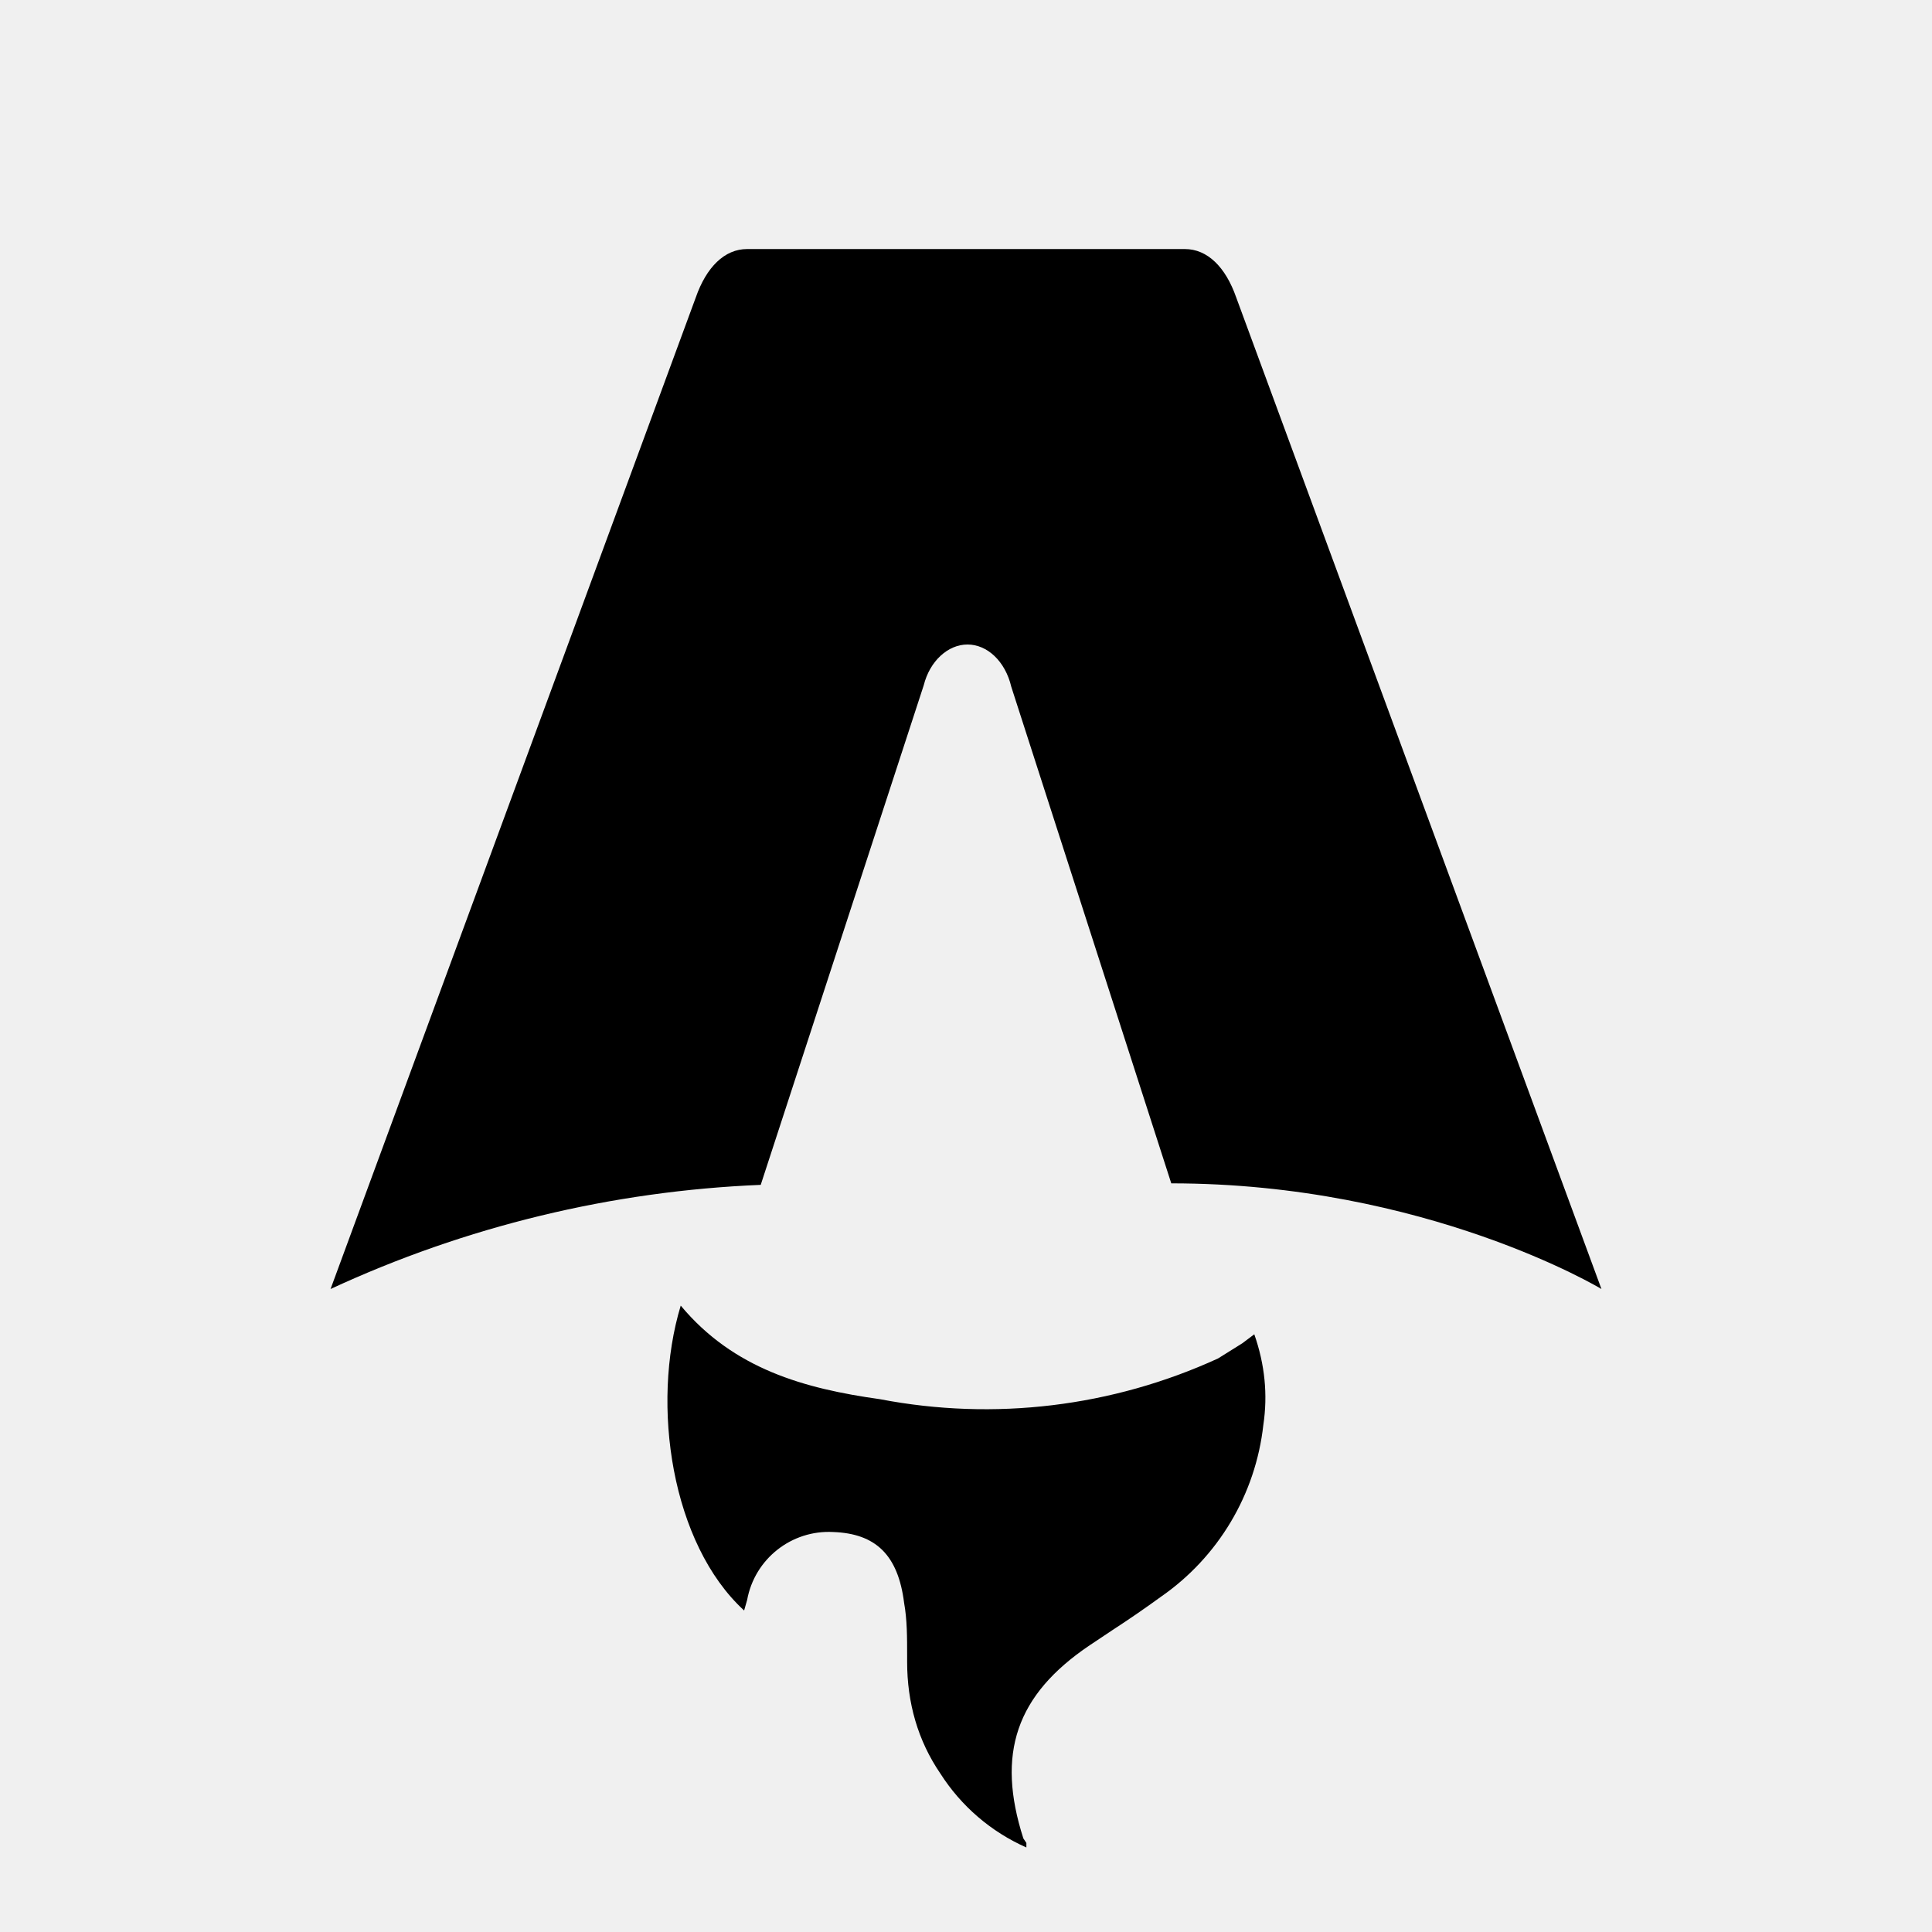
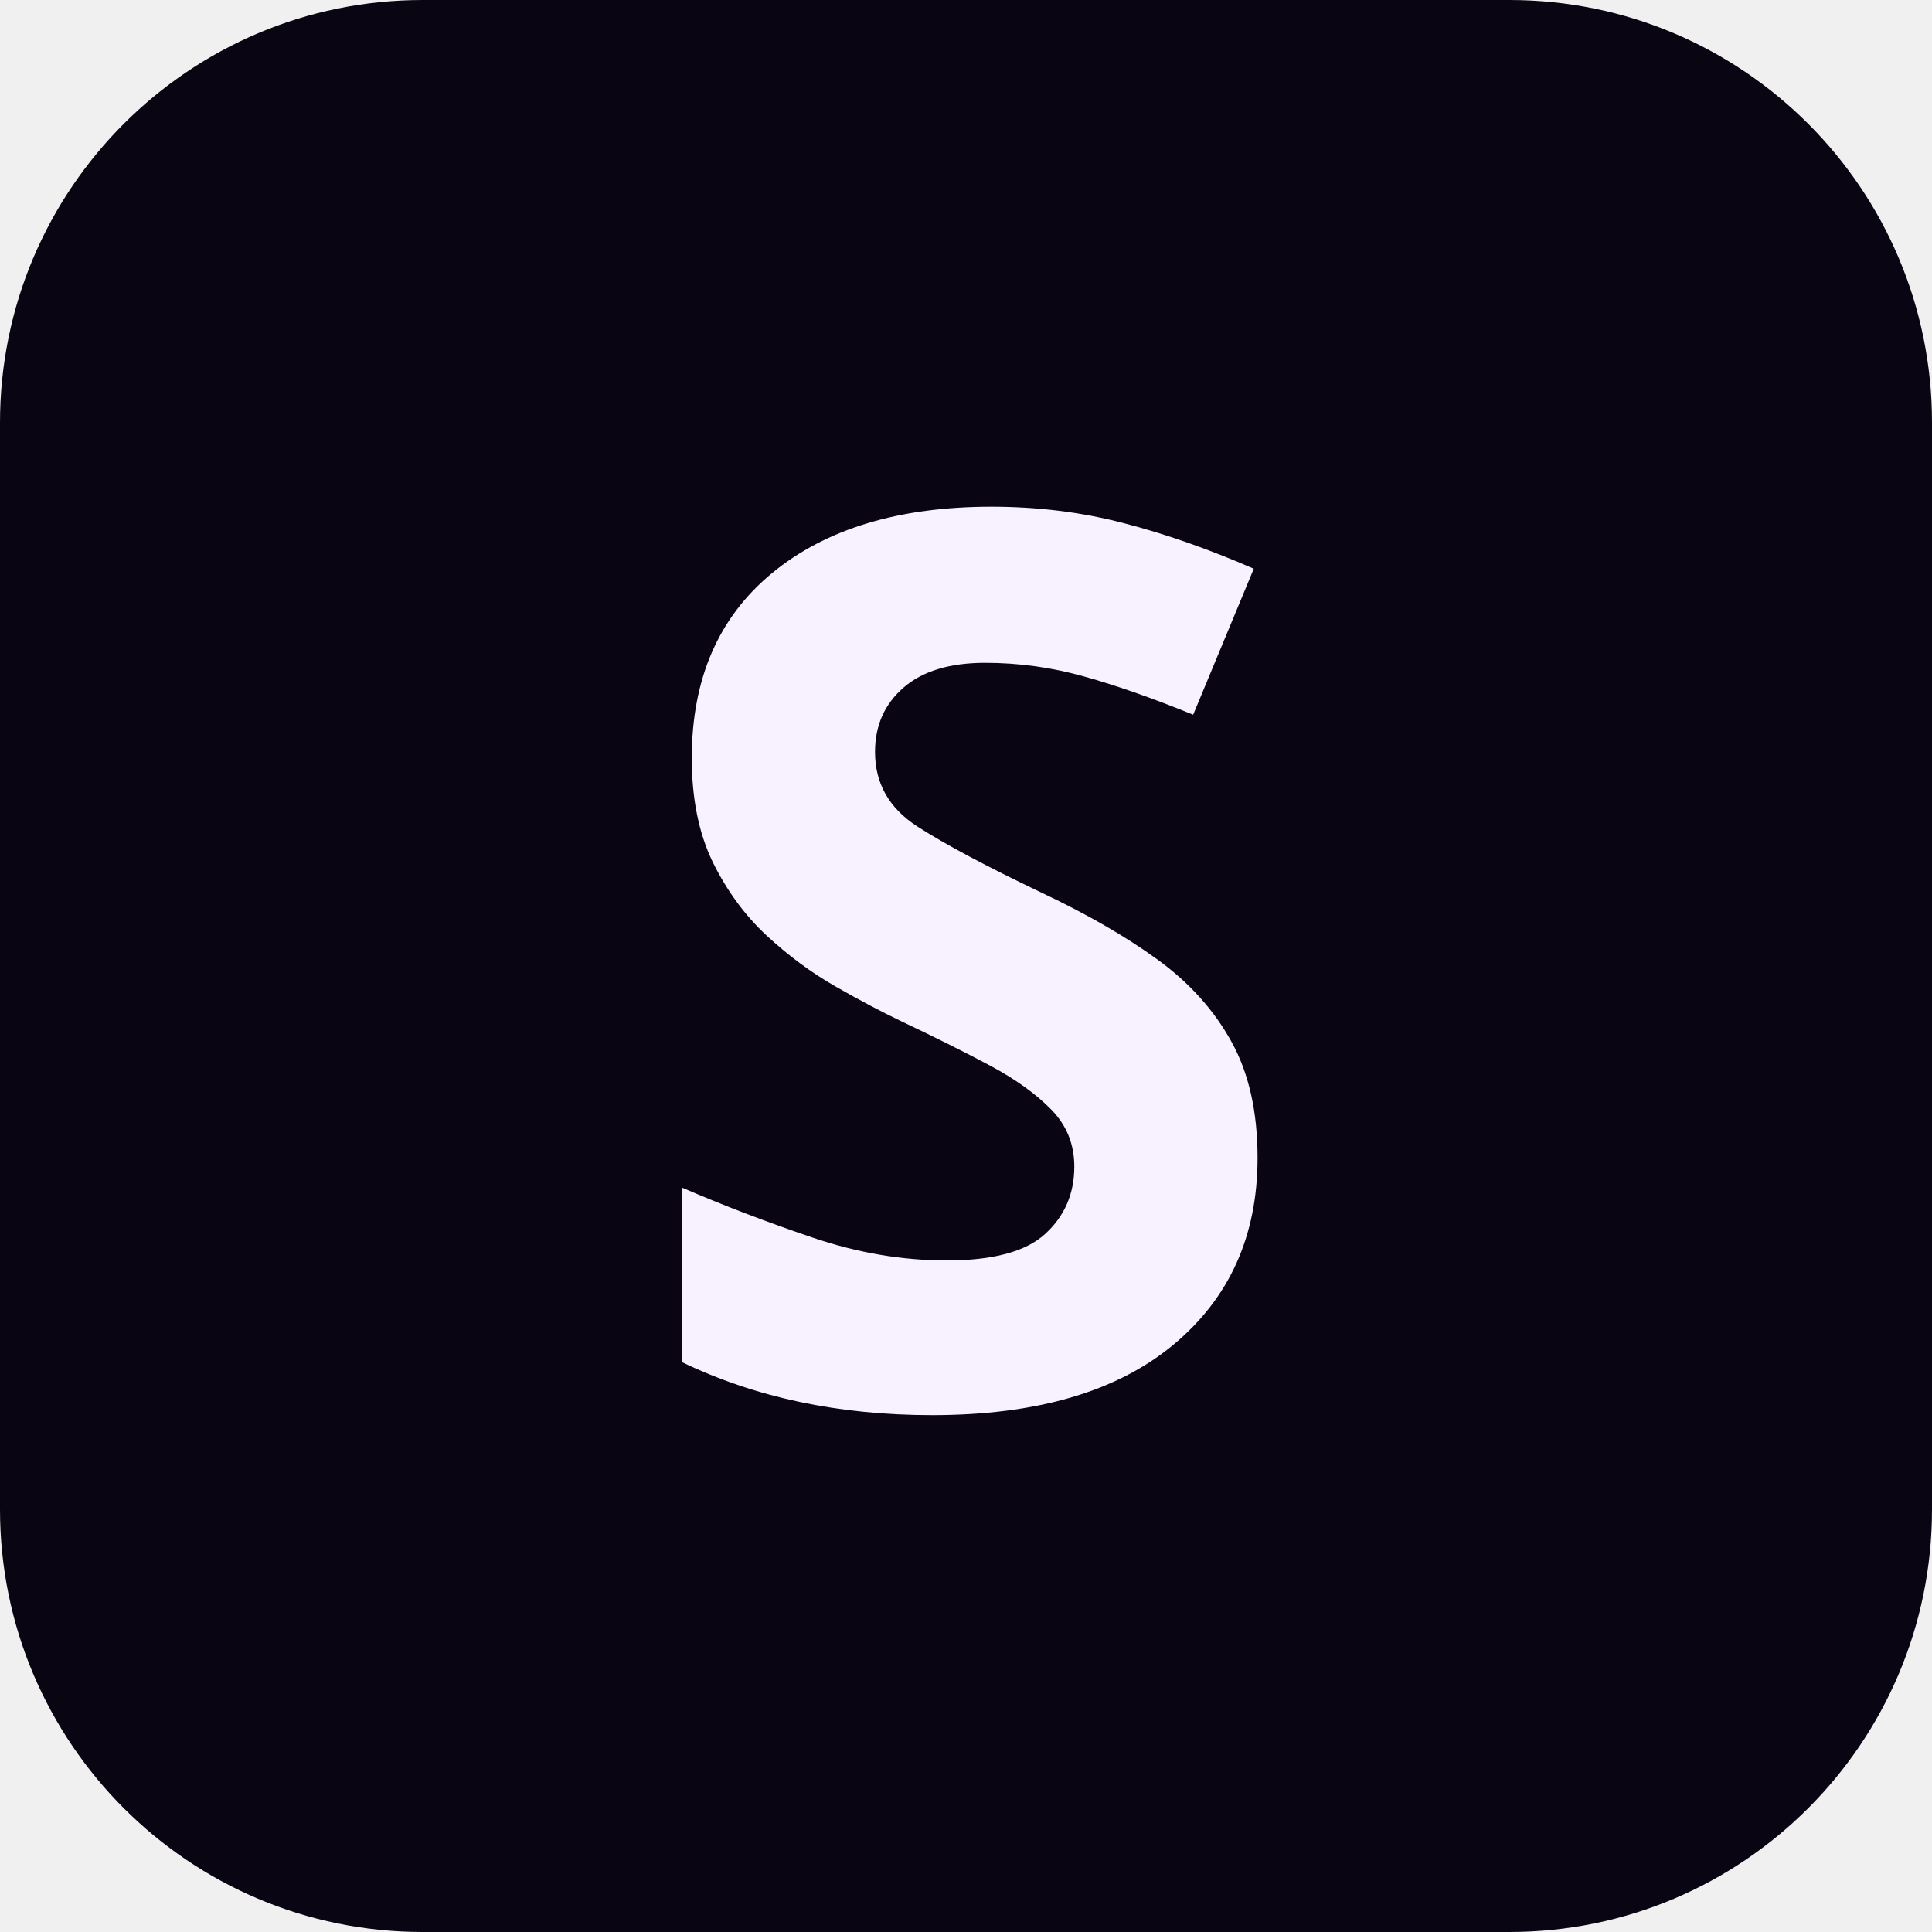
- <svg xmlns="http://www.w3.org/2000/svg" fill="none" viewBox="0 0 128 128">
-   <path d="M50.4 78.5a75.1 75.1 0 0 0-28.5 6.9l24.2-65.7c.7-2 1.9-3.2 3.4-3.2h29c1.5 0 2.7 1.2 3.4 3.2l24.2 65.7s-11.6-7-28.5-7L67 45.5c-.4-1.7-1.6-2.8-2.9-2.8-1.3 0-2.5 1.1-2.9 2.7L50.4 78.5Zm-1.1 28.2Zm-4.2-20.2c-2 6.6-.6 15.8 4.2 20.2a17.5 17.5 0 0 1 .2-.7 5.5 5.5 0 0 1 5.7-4.5c2.8.1 4.3 1.5 4.7 4.7.2 1.1.2 2.3.2 3.5v.4c0 2.7.7 5.2 2.2 7.4a13 13 0 0 0 5.7 4.9v-.3l-.2-.3c-1.8-5.6-.5-9.5 4.4-12.8l1.5-1a73 73 0 0 0 3.2-2.2 16 16 0 0 0 6.8-11.4c.3-2 .1-4-.6-6l-.8.6-1.6 1a37 37 0 0 1-22.4 2.7c-5-.7-9.7-2-13.2-6.2Z" />
-   <style>
-         path { fill: #000; }
-         @media (prefers-color-scheme: dark) {
-             path { fill: #FFF; }
-         }
-     </style>
+ <svg xmlns="http://www.w3.org/2000/svg" viewBox="0 0 128 128" role="img" aria-label="Saar">
+   <rect width="128" height="128" rx="28" fill="#0A0512" />
+   <text x="64" y="64" dominant-baseline="middle" text-anchor="middle" font-family="Bricolage Grotesque, ui-sans-serif, system-ui, sans-serif" font-size="82" font-weight="800" fill="#F8F1FF" letter-spacing="-0.04em">S</text>
</svg>
